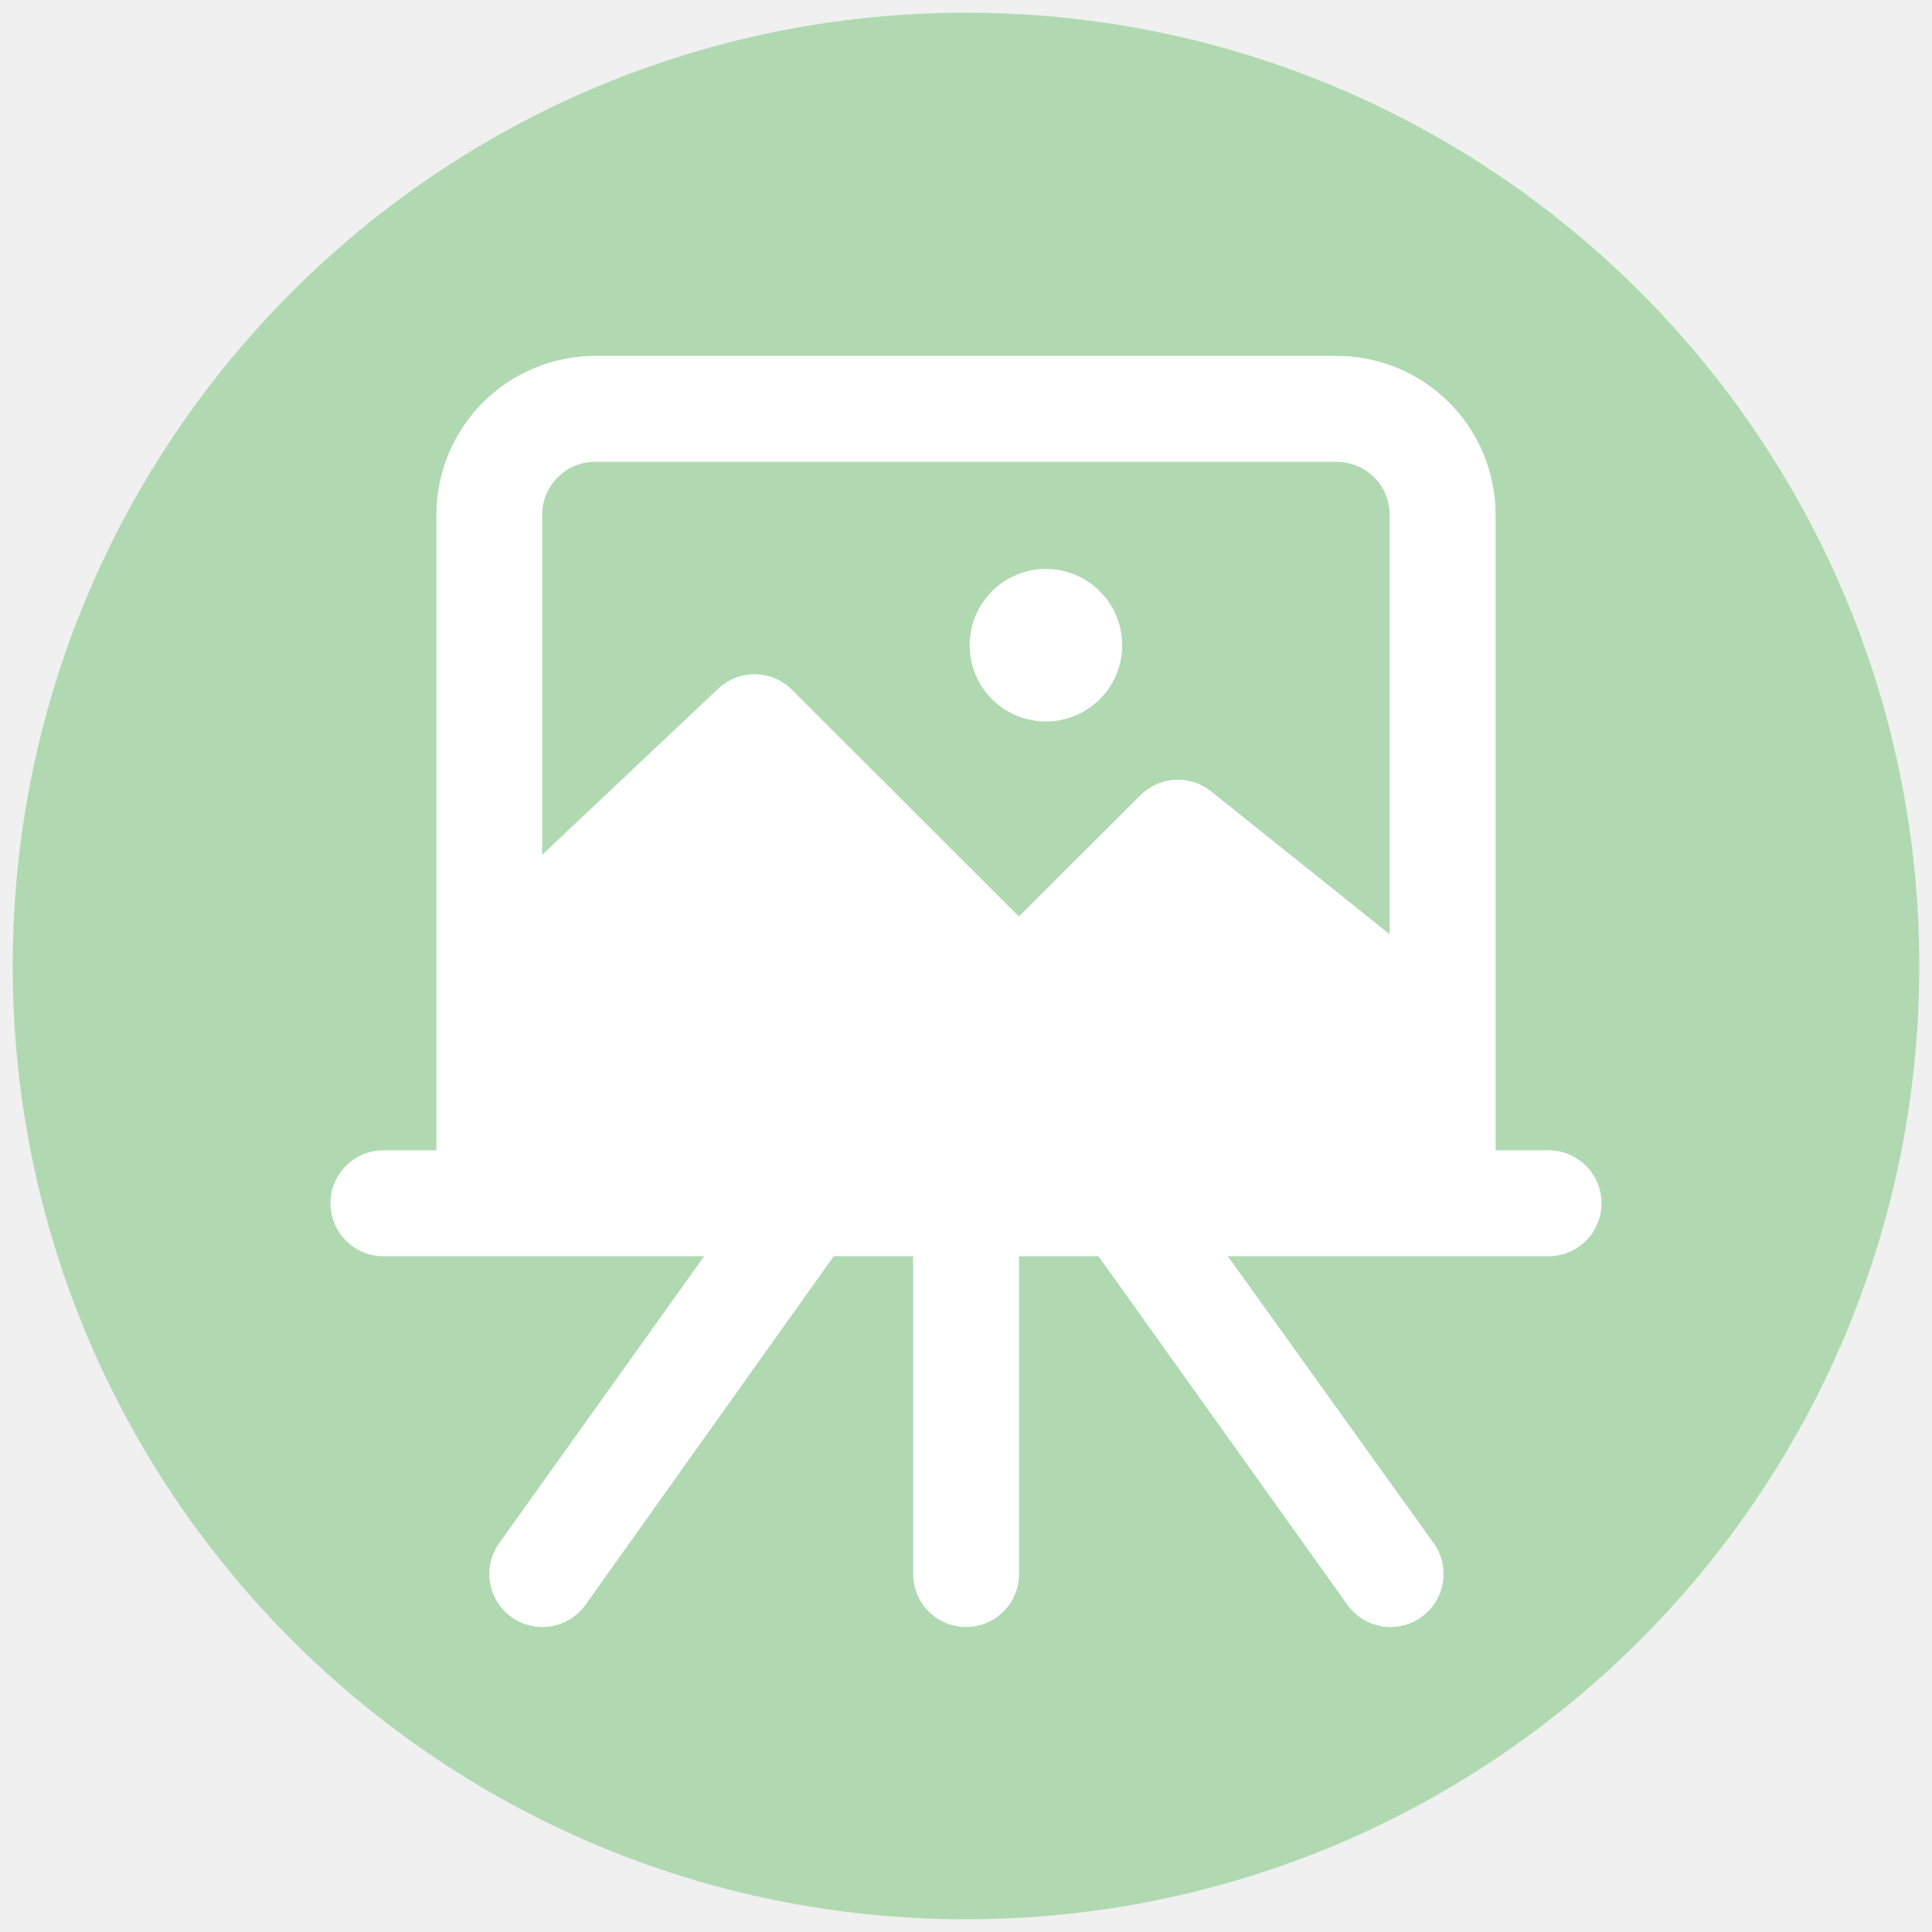
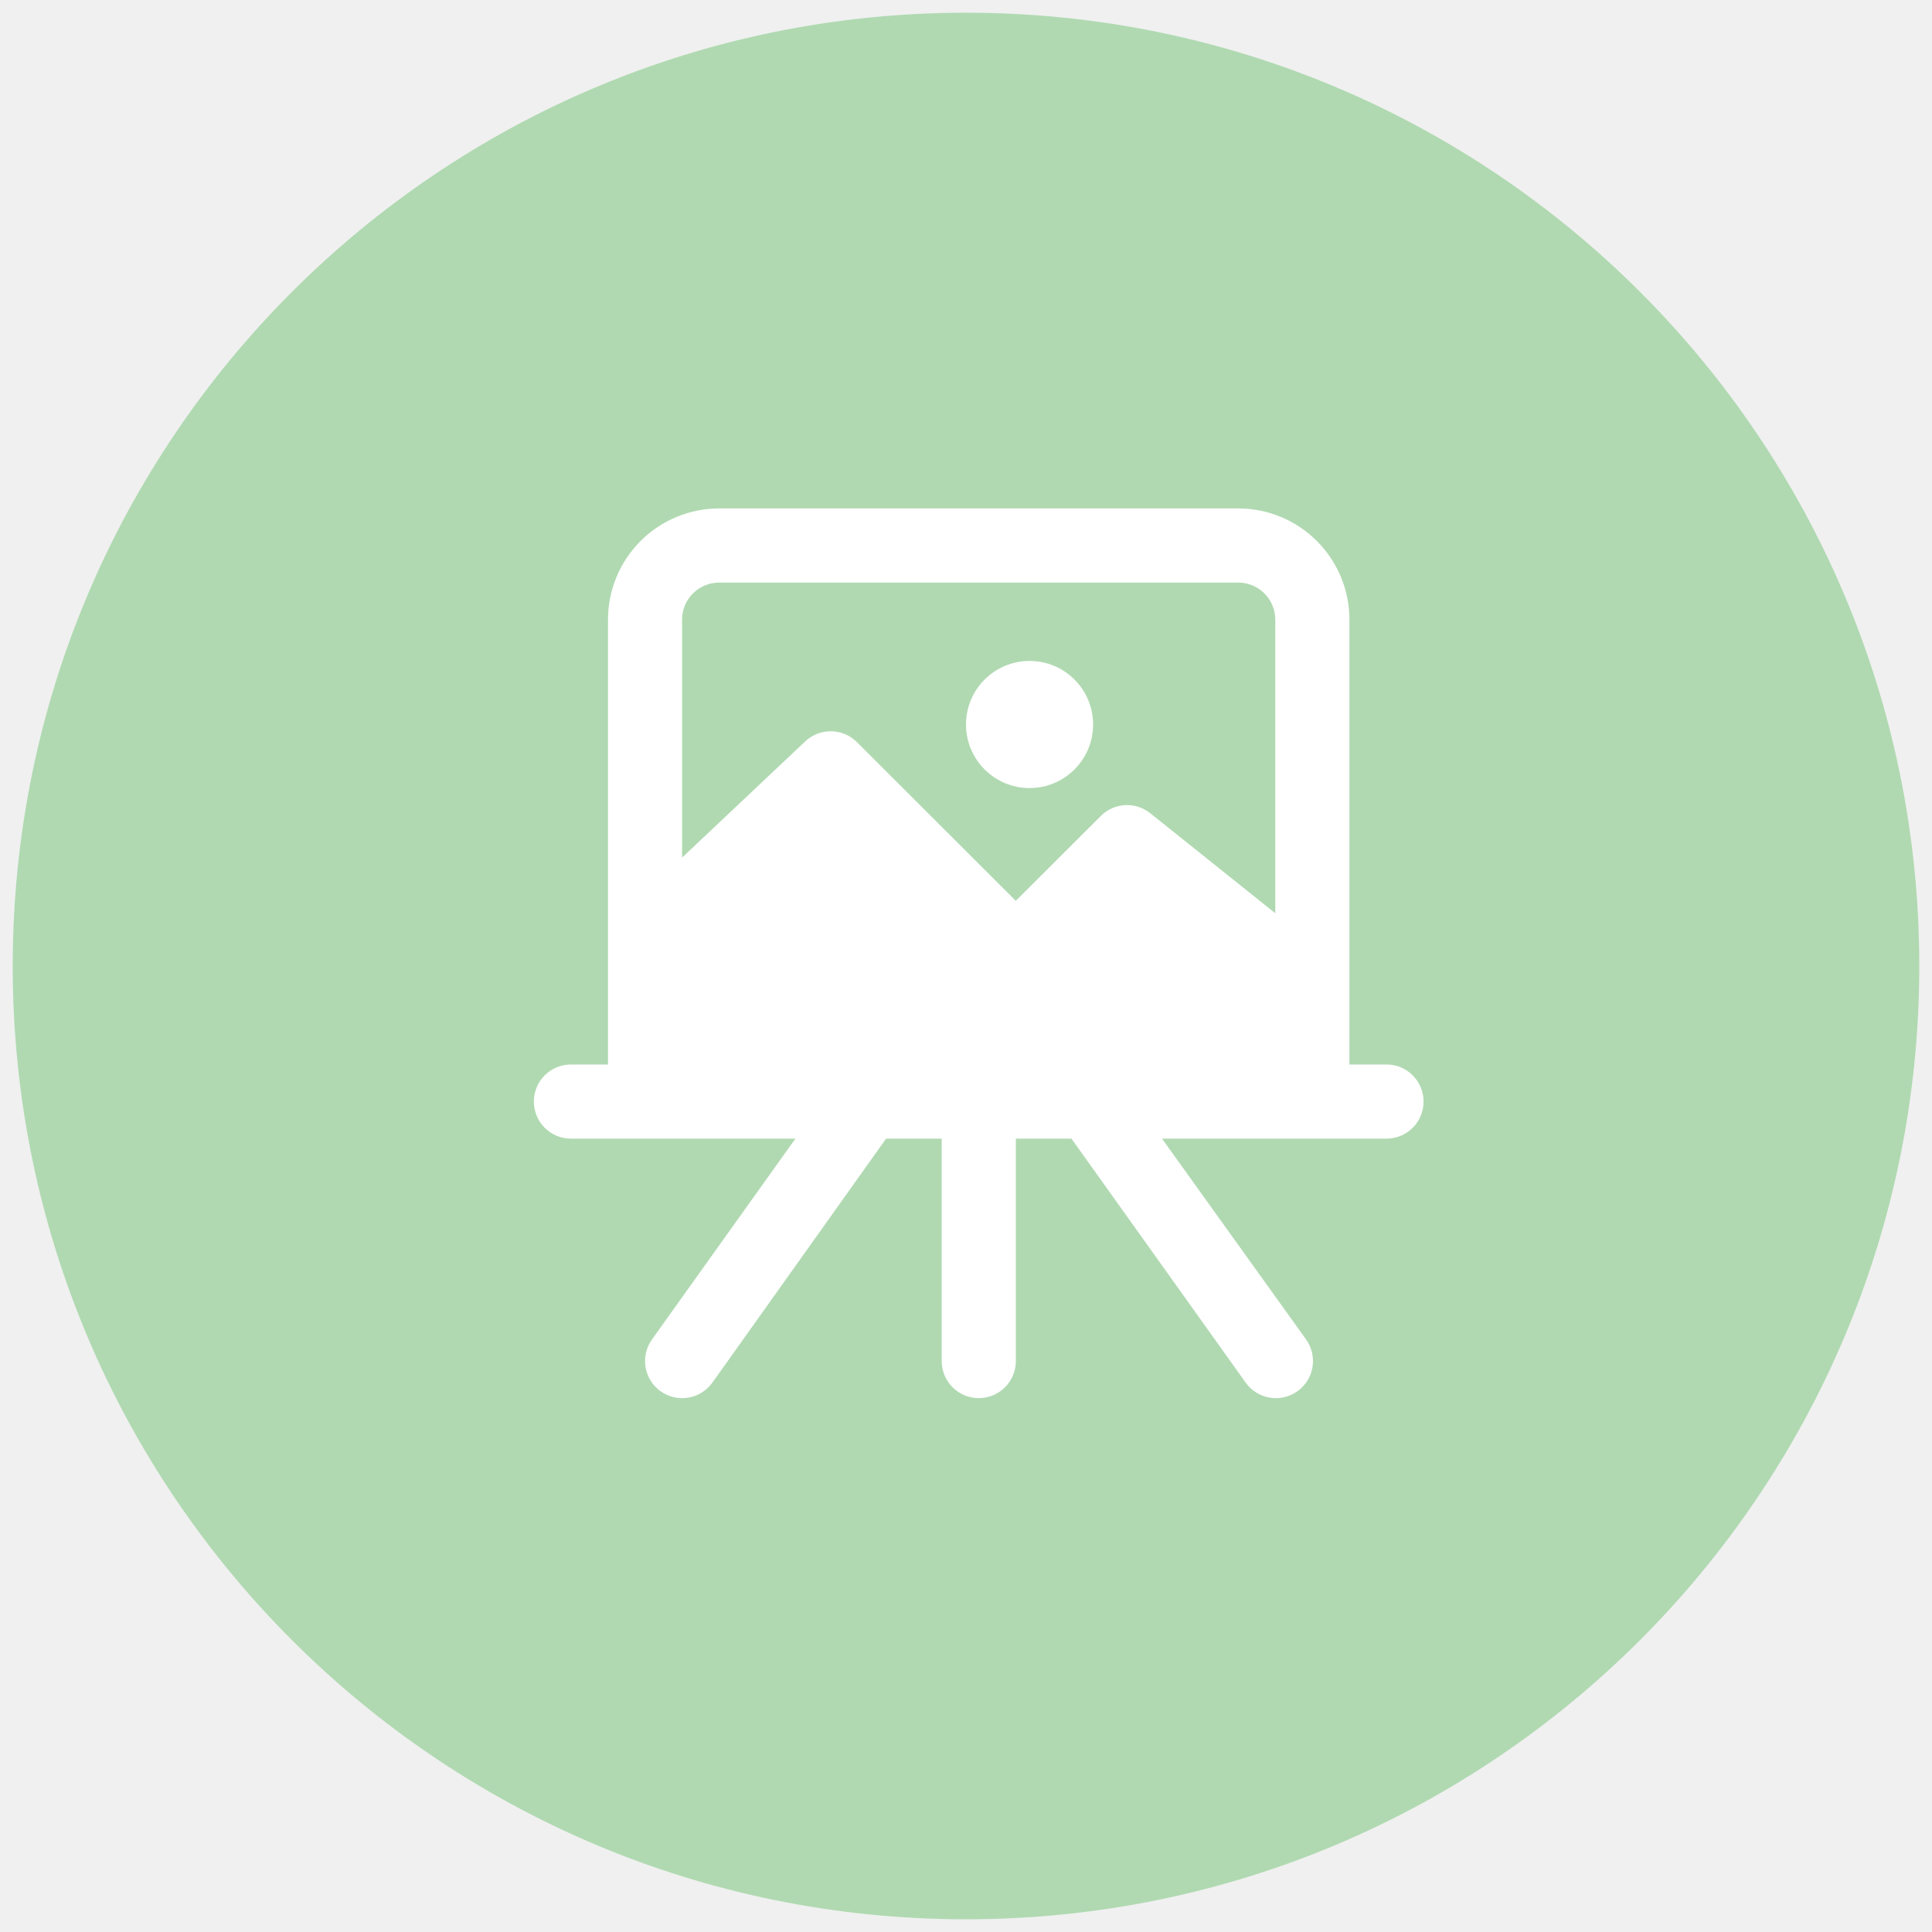
<svg xmlns="http://www.w3.org/2000/svg" width="76" height="76" viewBox="0 0 76 76" fill="none">
  <g clip-path="url(#clip0_228_102)">
    <path d="M38 75.5C58.711 75.5 75.5 58.711 75.5 38C75.5 17.289 58.711 0.5 38 0.5C17.289 0.5 0.5 17.289 0.5 38C0.5 58.711 17.289 75.5 38 75.5Z" fill="#B0D9B1" />
-     <path d="M15.083 49.417H27.7L19.635 60.708C19.314 61.159 19.186 61.719 19.278 62.264C19.371 62.809 19.676 63.296 20.127 63.617C20.35 63.775 20.602 63.888 20.869 63.95C21.136 64.011 21.413 64.019 21.683 63.973C22.228 63.881 22.715 63.576 23.035 63.125L32.795 49.417H35.92V61.917C35.92 62.47 36.139 62.999 36.53 63.39C36.921 63.781 37.451 64.001 38.004 64.001C38.556 64.001 39.086 63.781 39.477 63.39C39.867 62.999 40.087 62.47 40.087 61.917V49.417H43.212L53 63.125C53.321 63.576 53.807 63.881 54.352 63.973C54.898 64.065 55.458 63.937 55.908 63.617C56.359 63.296 56.664 62.809 56.757 62.264C56.849 61.719 56.721 61.159 56.4 60.708L48.3 49.417H60.917C61.47 49.417 61.999 49.197 62.39 48.807C62.781 48.416 63.001 47.886 63.001 47.334C63.001 46.781 62.781 46.251 62.39 45.86C61.999 45.469 61.47 45.25 60.917 45.25H58.833V20.25C58.833 18.592 58.175 17.003 57.002 15.831C55.83 14.659 54.241 14 52.583 14H23.417C21.759 14 20.17 14.659 18.998 15.831C17.826 17.003 17.167 18.592 17.167 20.25V45.25H15.083C14.53 45.25 14.001 45.469 13.61 45.86C13.219 46.251 12.999 46.781 12.999 47.334C12.999 47.886 13.219 48.416 13.61 48.807C14.001 49.197 14.53 49.417 15.083 49.417ZM23.416 18.167H52.583C53.136 18.167 53.665 18.387 54.056 18.777C54.447 19.168 54.666 19.698 54.666 20.25V36.75L47.635 31.125C47.235 30.806 46.731 30.645 46.22 30.674C45.709 30.703 45.226 30.919 44.864 31.281L40.083 36.052L31.135 27.114C30.746 26.735 30.225 26.523 29.682 26.523C29.139 26.523 28.618 26.735 28.229 27.114L21.329 33.624V20.25C21.329 19.976 21.383 19.705 21.488 19.452C21.593 19.199 21.747 18.969 21.941 18.775C22.135 18.582 22.365 18.428 22.618 18.324C22.872 18.22 23.142 18.166 23.416 18.167Z" fill="white" />
-     <path d="M41.143 28.381C42.8 28.381 44.143 27.038 44.143 25.381C44.143 23.724 42.8 22.381 41.143 22.381C39.486 22.381 38.143 23.724 38.143 25.381C38.143 27.038 39.486 28.381 41.143 28.381Z" fill="white" />
+     <path d="M40.5 31C41.881 31 43 29.881 43 28.5C43 27.119 41.881 26 40.5 26C39.119 26 38 27.119 38 28.5C38 29.881 39.119 31 40.5 31Z" fill="white" />
+     <path d="M22.458 44.791H31.29L25.645 52.694C25.42 53.01 25.331 53.401 25.395 53.783C25.46 54.165 25.673 54.506 25.989 54.73C26.145 54.841 26.322 54.92 26.509 54.963C26.695 55.006 26.889 55.011 27.078 54.98C27.46 54.915 27.8 54.702 28.025 54.386L34.857 44.791H37.044V53.54C37.044 53.927 37.198 54.298 37.471 54.572C37.745 54.845 38.116 54.999 38.502 54.999C38.889 54.999 39.26 54.845 39.534 54.572C39.807 54.298 39.961 53.927 39.961 53.54V44.791H42.148L49 54.386C49.224 54.702 49.565 54.915 49.947 54.98C50.328 55.044 50.72 54.954 51.036 54.73C51.351 54.506 51.565 54.165 51.629 53.783C51.694 53.401 51.604 53.01 51.38 52.694L45.71 44.791H54.542C54.928 44.791 55.299 44.637 55.573 44.364C55.846 44.09 56 43.719 56 43.332C56 42.946 55.846 42.575 55.573 42.301C55.299 42.028 54.928 41.874 54.542 41.874H53.083V24.375C53.083 23.215 52.622 22.102 51.801 21.281C50.981 20.461 49.868 20 48.708 20H28.292C27.132 20 26.019 20.461 25.199 21.281C24.378 22.102 23.917 23.215 23.917 24.375V41.874H22.458C22.072 41.874 21.701 42.028 21.427 42.301C21.154 42.575 21 42.946 21 43.332C21 43.719 21.154 44.09 21.427 44.364C21.701 44.637 22.072 44.791 22.458 44.791ZM28.291 22.917H48.708C49.095 22.917 49.465 23.07 49.739 23.344C50.012 23.617 50.166 23.988 50.166 24.375V35.924L45.244 31.987C44.964 31.764 44.611 31.651 44.254 31.672C43.896 31.692 43.558 31.843 43.305 32.096L39.958 35.436L33.695 29.179C33.422 28.914 33.057 28.766 32.678 28.766C32.298 28.766 31.933 28.914 31.66 29.179L26.831 33.736V24.375C26.831 24.183 26.868 23.993 26.942 23.816C27.015 23.639 27.123 23.478 27.259 23.343C27.395 23.207 27.556 23.1 27.733 23.027C27.91 22.954 28.1 22.916 28.291 22.917Z" fill="white" />
  </g>
  <defs>
    <clipPath id="clip0_228_102">
      <rect width="75" height="75" fill="white" transform="translate(0.5 0.5)" />
    </clipPath>
  </defs>
</svg>
